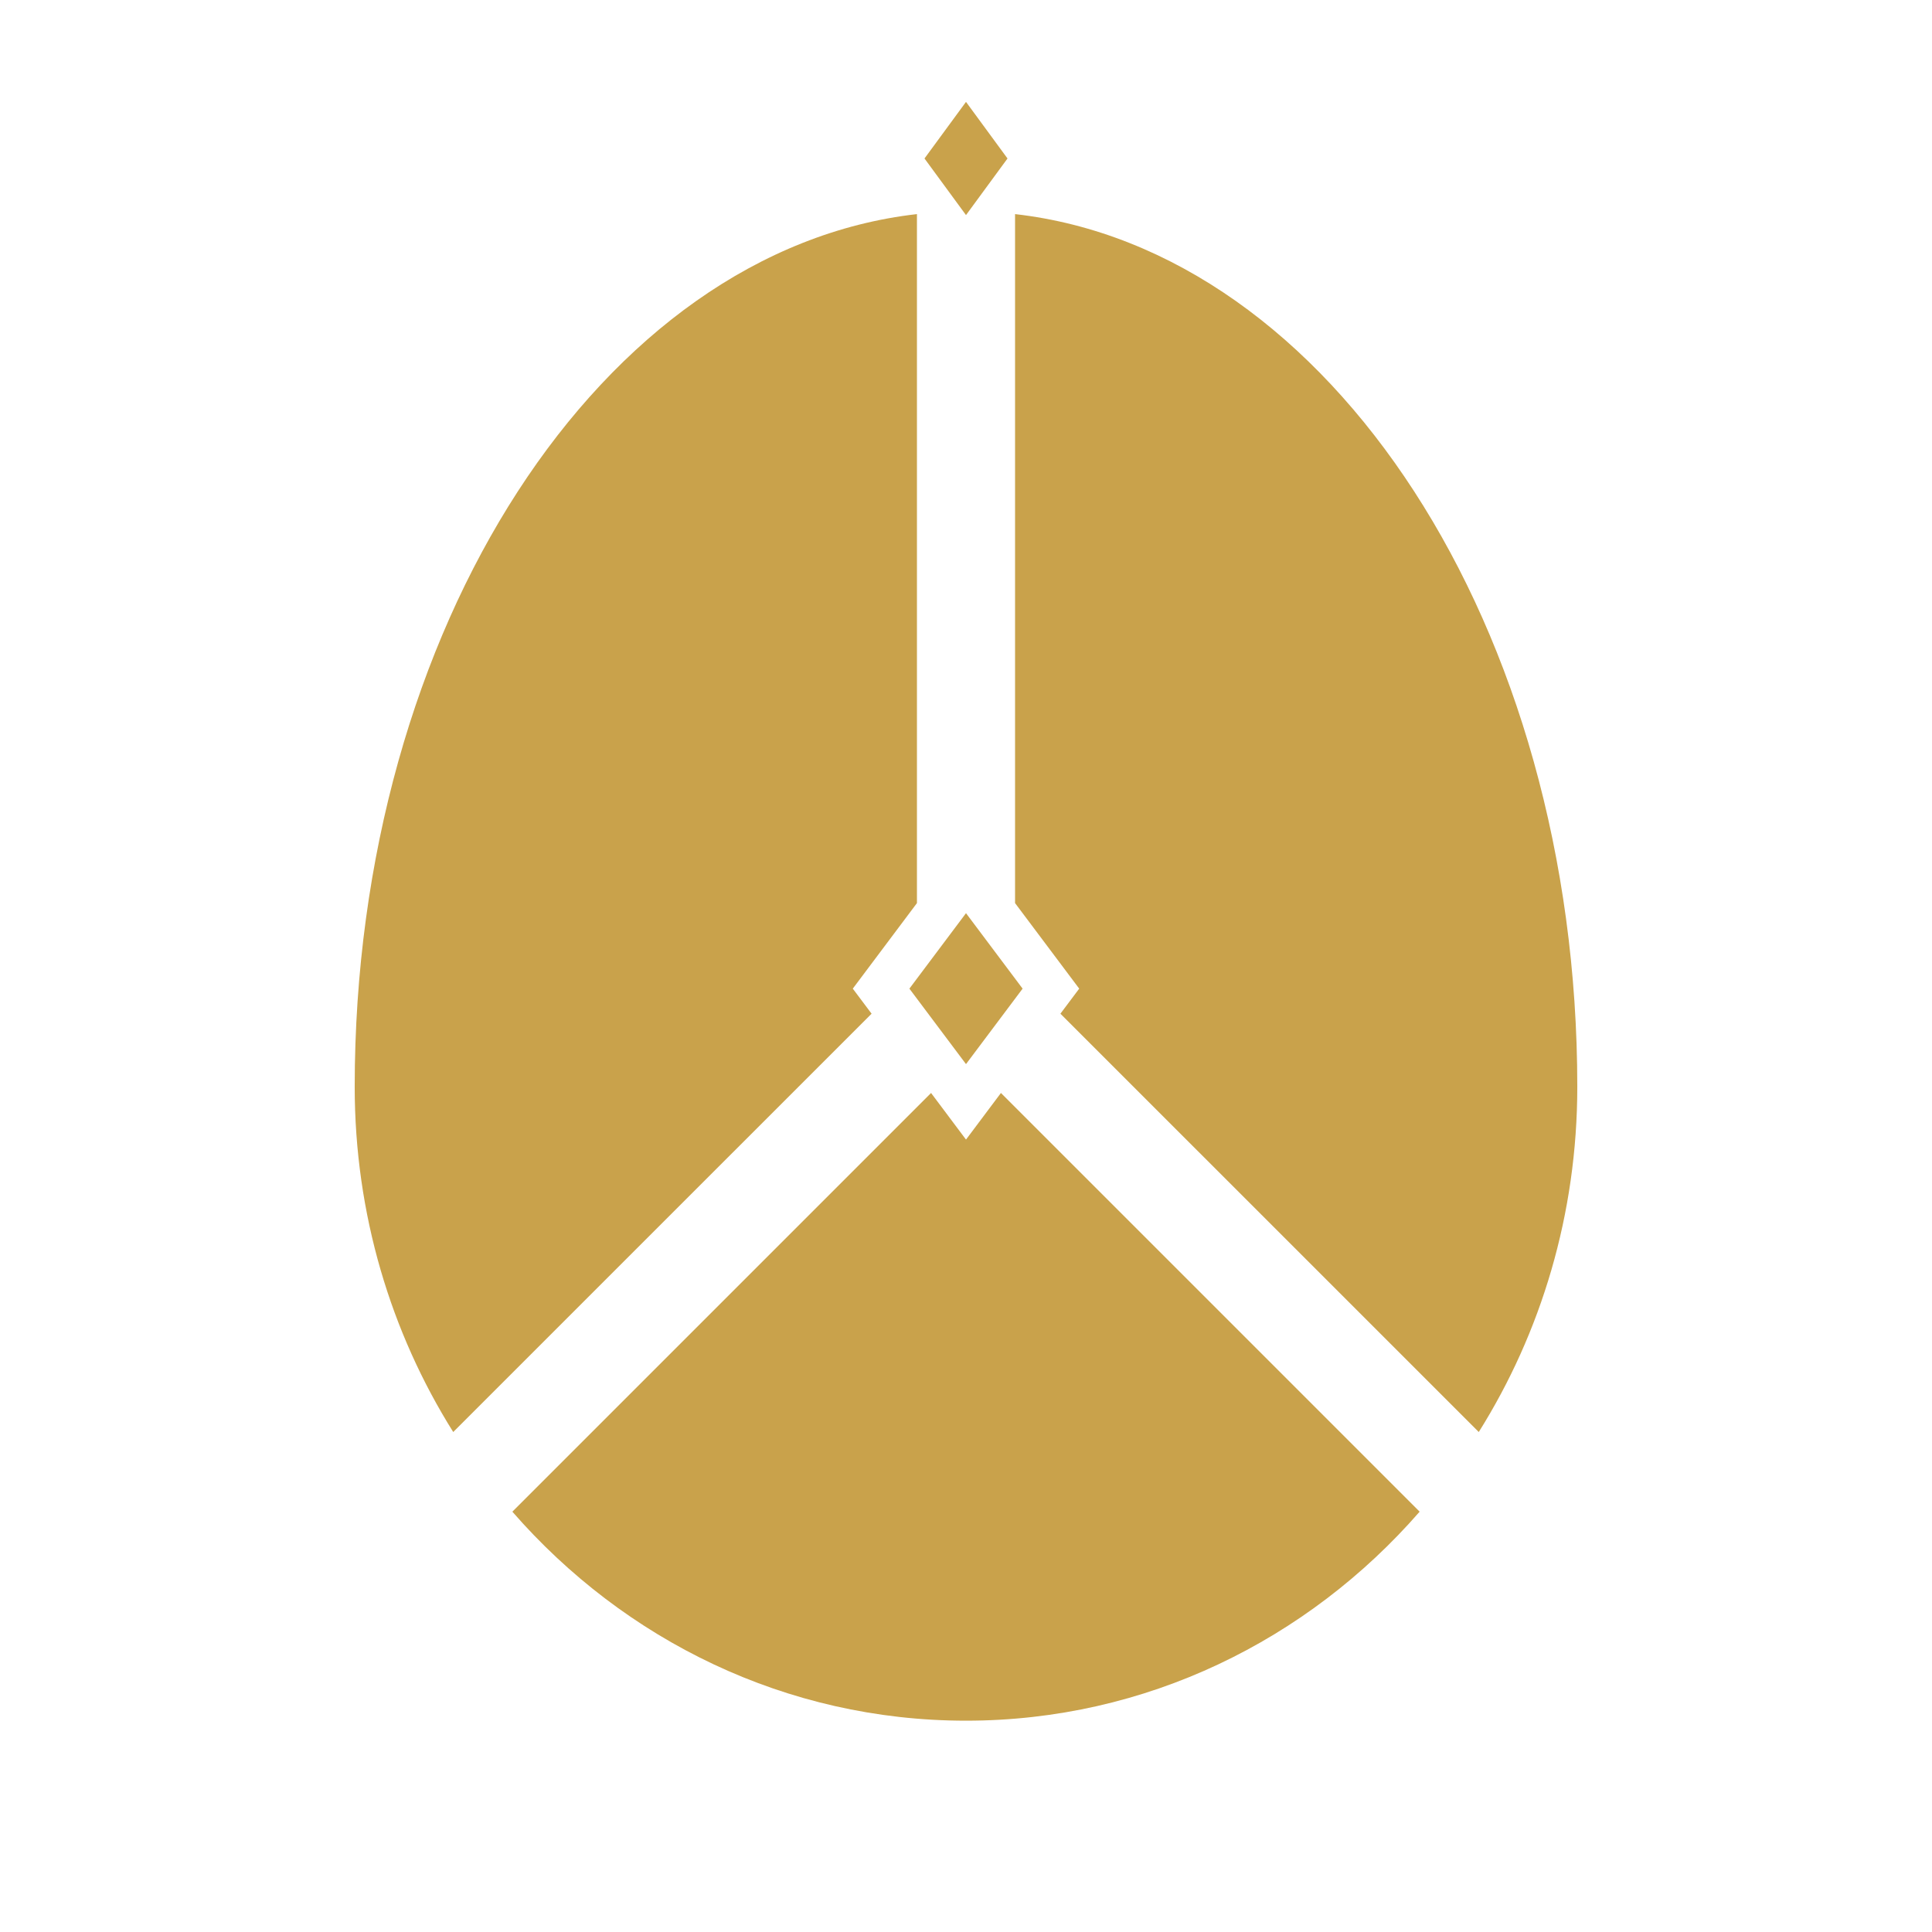
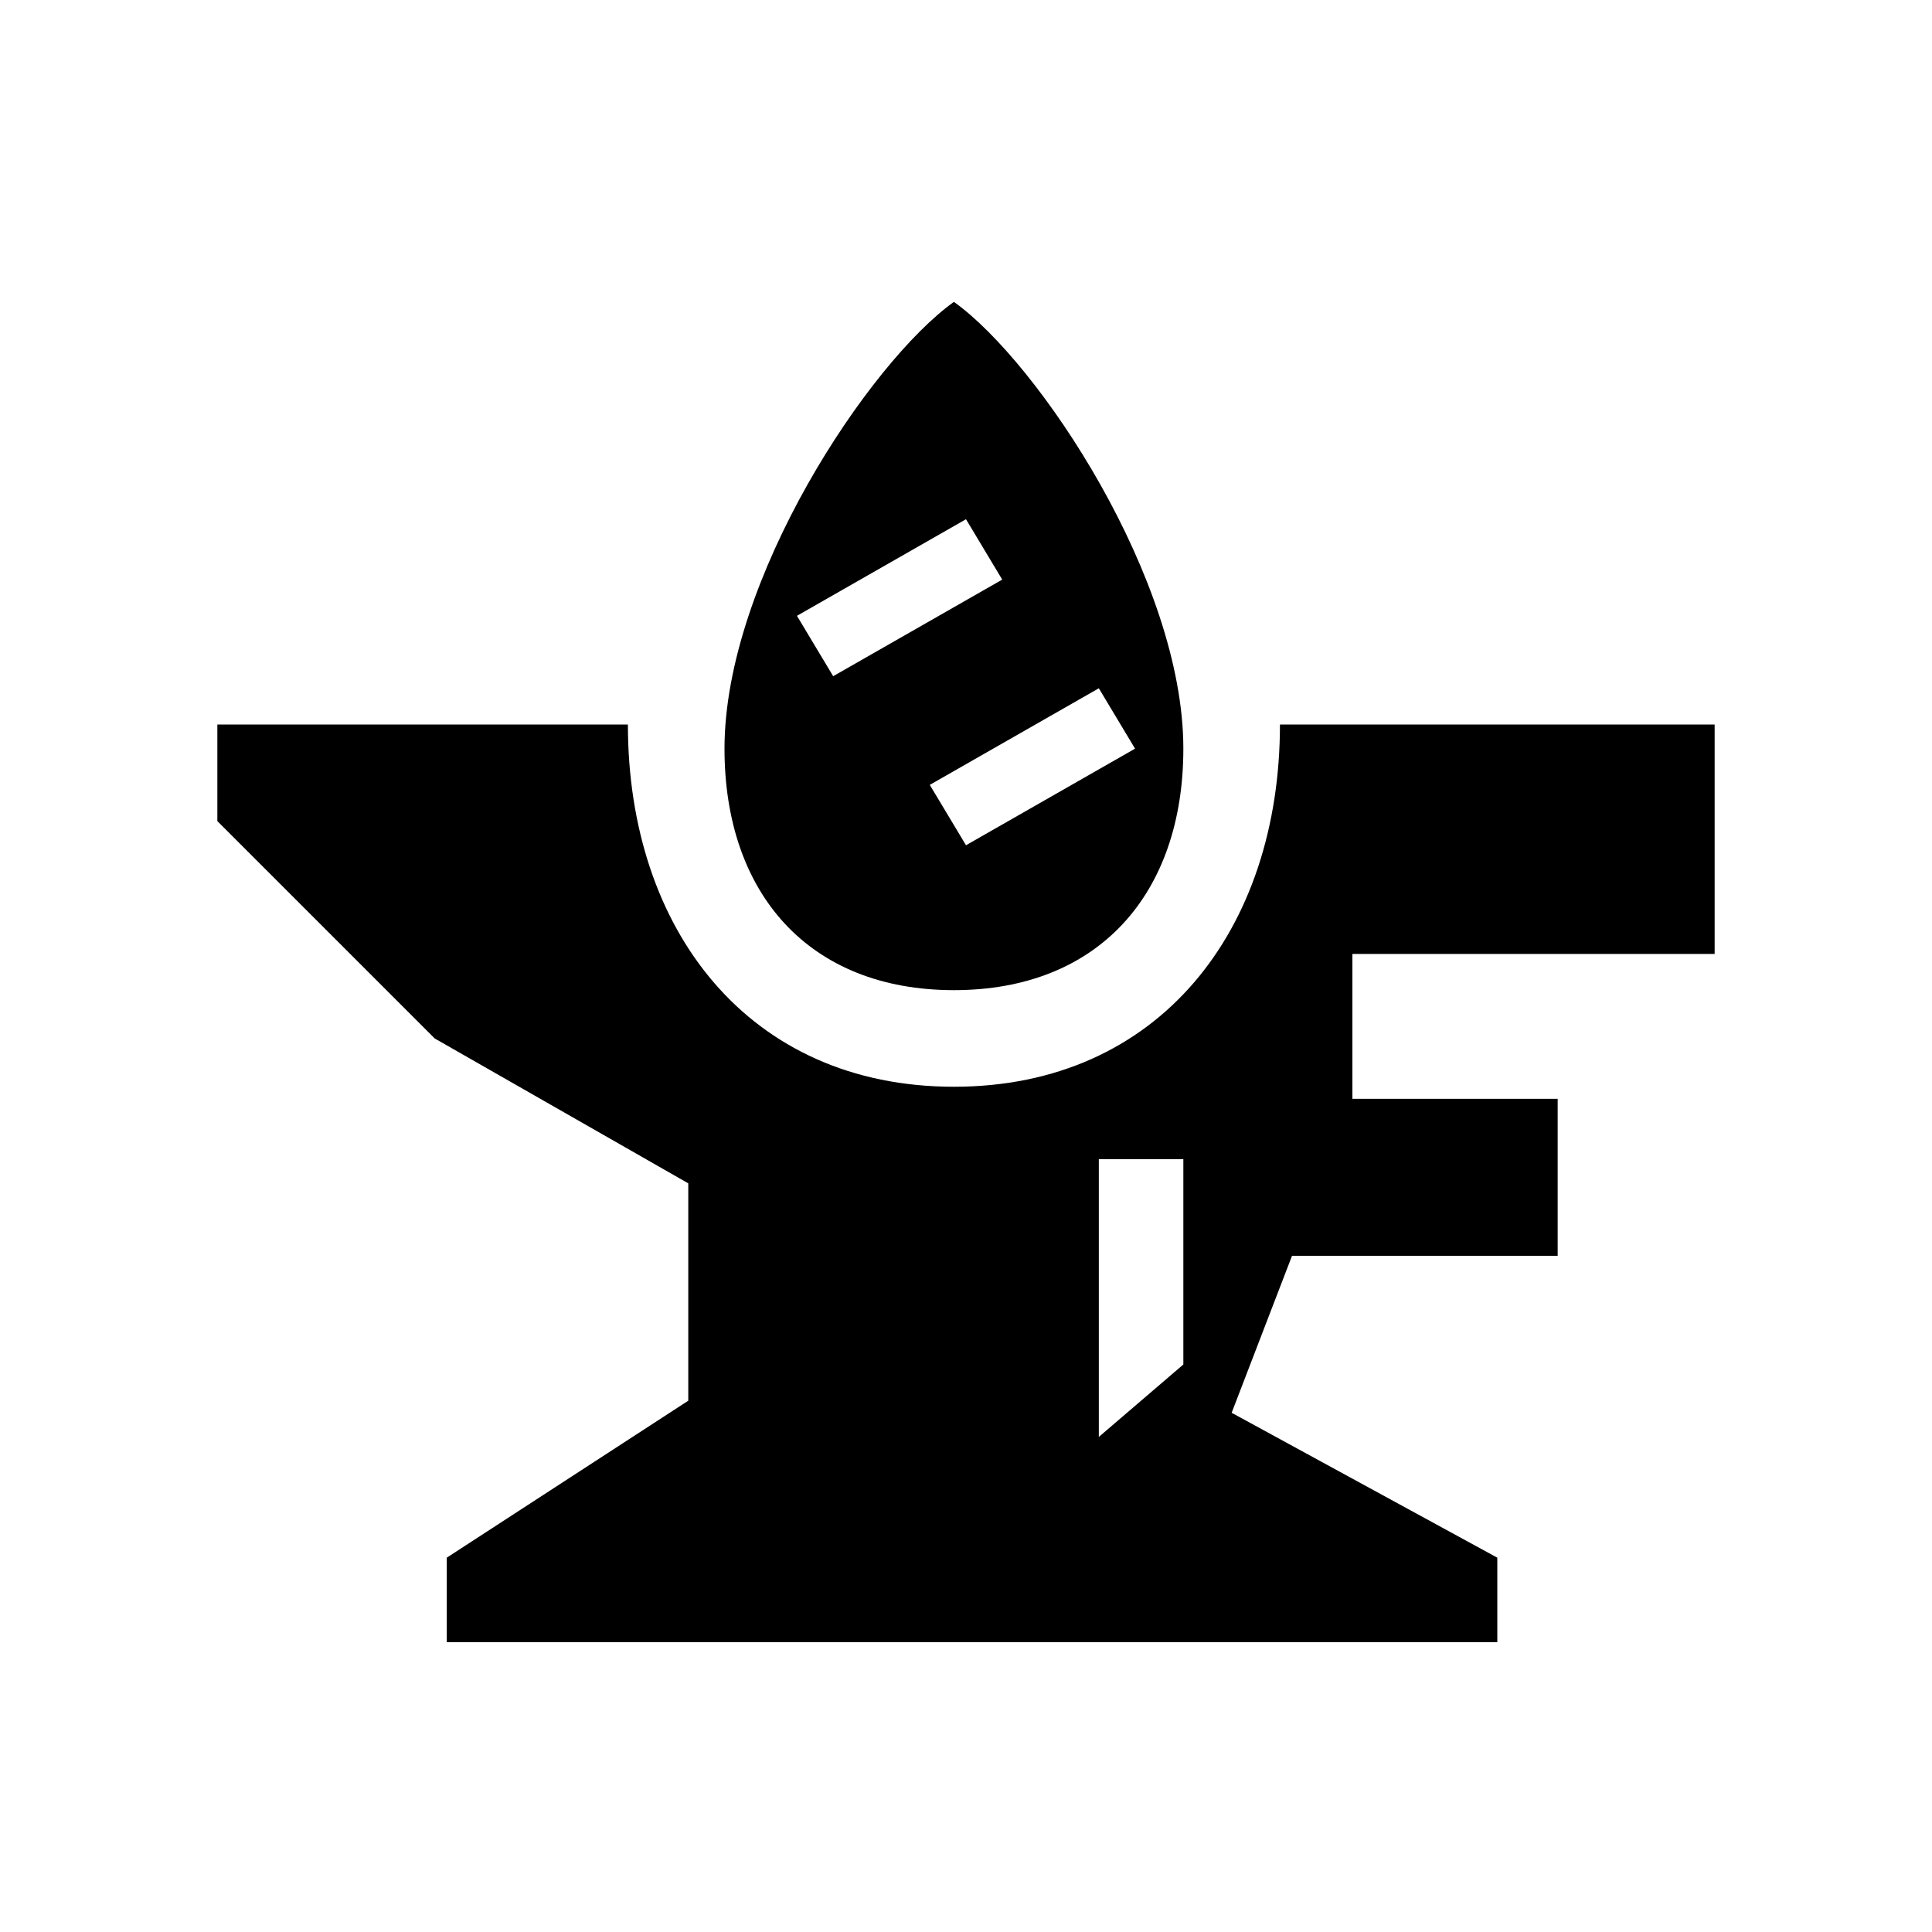
- <svg xmlns="http://www.w3.org/2000/svg" viewBox="0 0 512 512" width="512" height="512" role="img" aria-labelledby="t">
-   <path d="M243 56.74 L243 239.33 L226 262 L230.98 268.64 L120.11 379.5 C103.6 353.18 94 321.75 94 288 C94 166.13 159.61 66.22 243 56.74 Z" fill="#c9a24b" />
-   <path d="M391.89 379.5 L281.02 268.64 L286 262 L269 239.33 L269 56.74 C352.39 66.22 418 166.13 418 288 C418 321.75 408.4 353.18 391.89 379.5 Z" fill="#c9a24b" />
-   <path d="M135.78 400.61 L246.74 289.65 L256 302 L265.26 289.65 L376.22 400.61 C346.58 434.63 303.7 456 256 456 C208.3 456 165.42 434.63 135.78 400.61 Z" fill="#c9a24b" />
-   <path d="M256 242 L271 262 L256 282 L241 262 Z" fill="#c9a24b" />
-   <path d="M256 27 L267 42 L256 57 L245 42 Z" fill="#c9a24b" />
+ <svg xmlns="http://www.w3.org/2000/svg" width="160" height="160" viewBox="0 0 160 160">
+   <g transform="" fill="currentColor" fill-rule="evenodd">
+     <path d="M18 60H52C52 77 62 90 79 90C96 90 106 77 106 60H142V79H112V91H129V104H107L102 117L124 129V136H37V129L57 116V98L36 86L18 68V60ZM91 96V119L98 113V96H91Z" />
+     <path d="M79 25C86 30 98 48 98 62C98 74 91 82 79 82C67 82 60 74 60 62C60 48 72 30 79 25ZM66 51L80 43L83 48L69 56L66 51ZM77 65L91 57L94 62L80 70L77 65Z" />
+   </g>
</svg>
